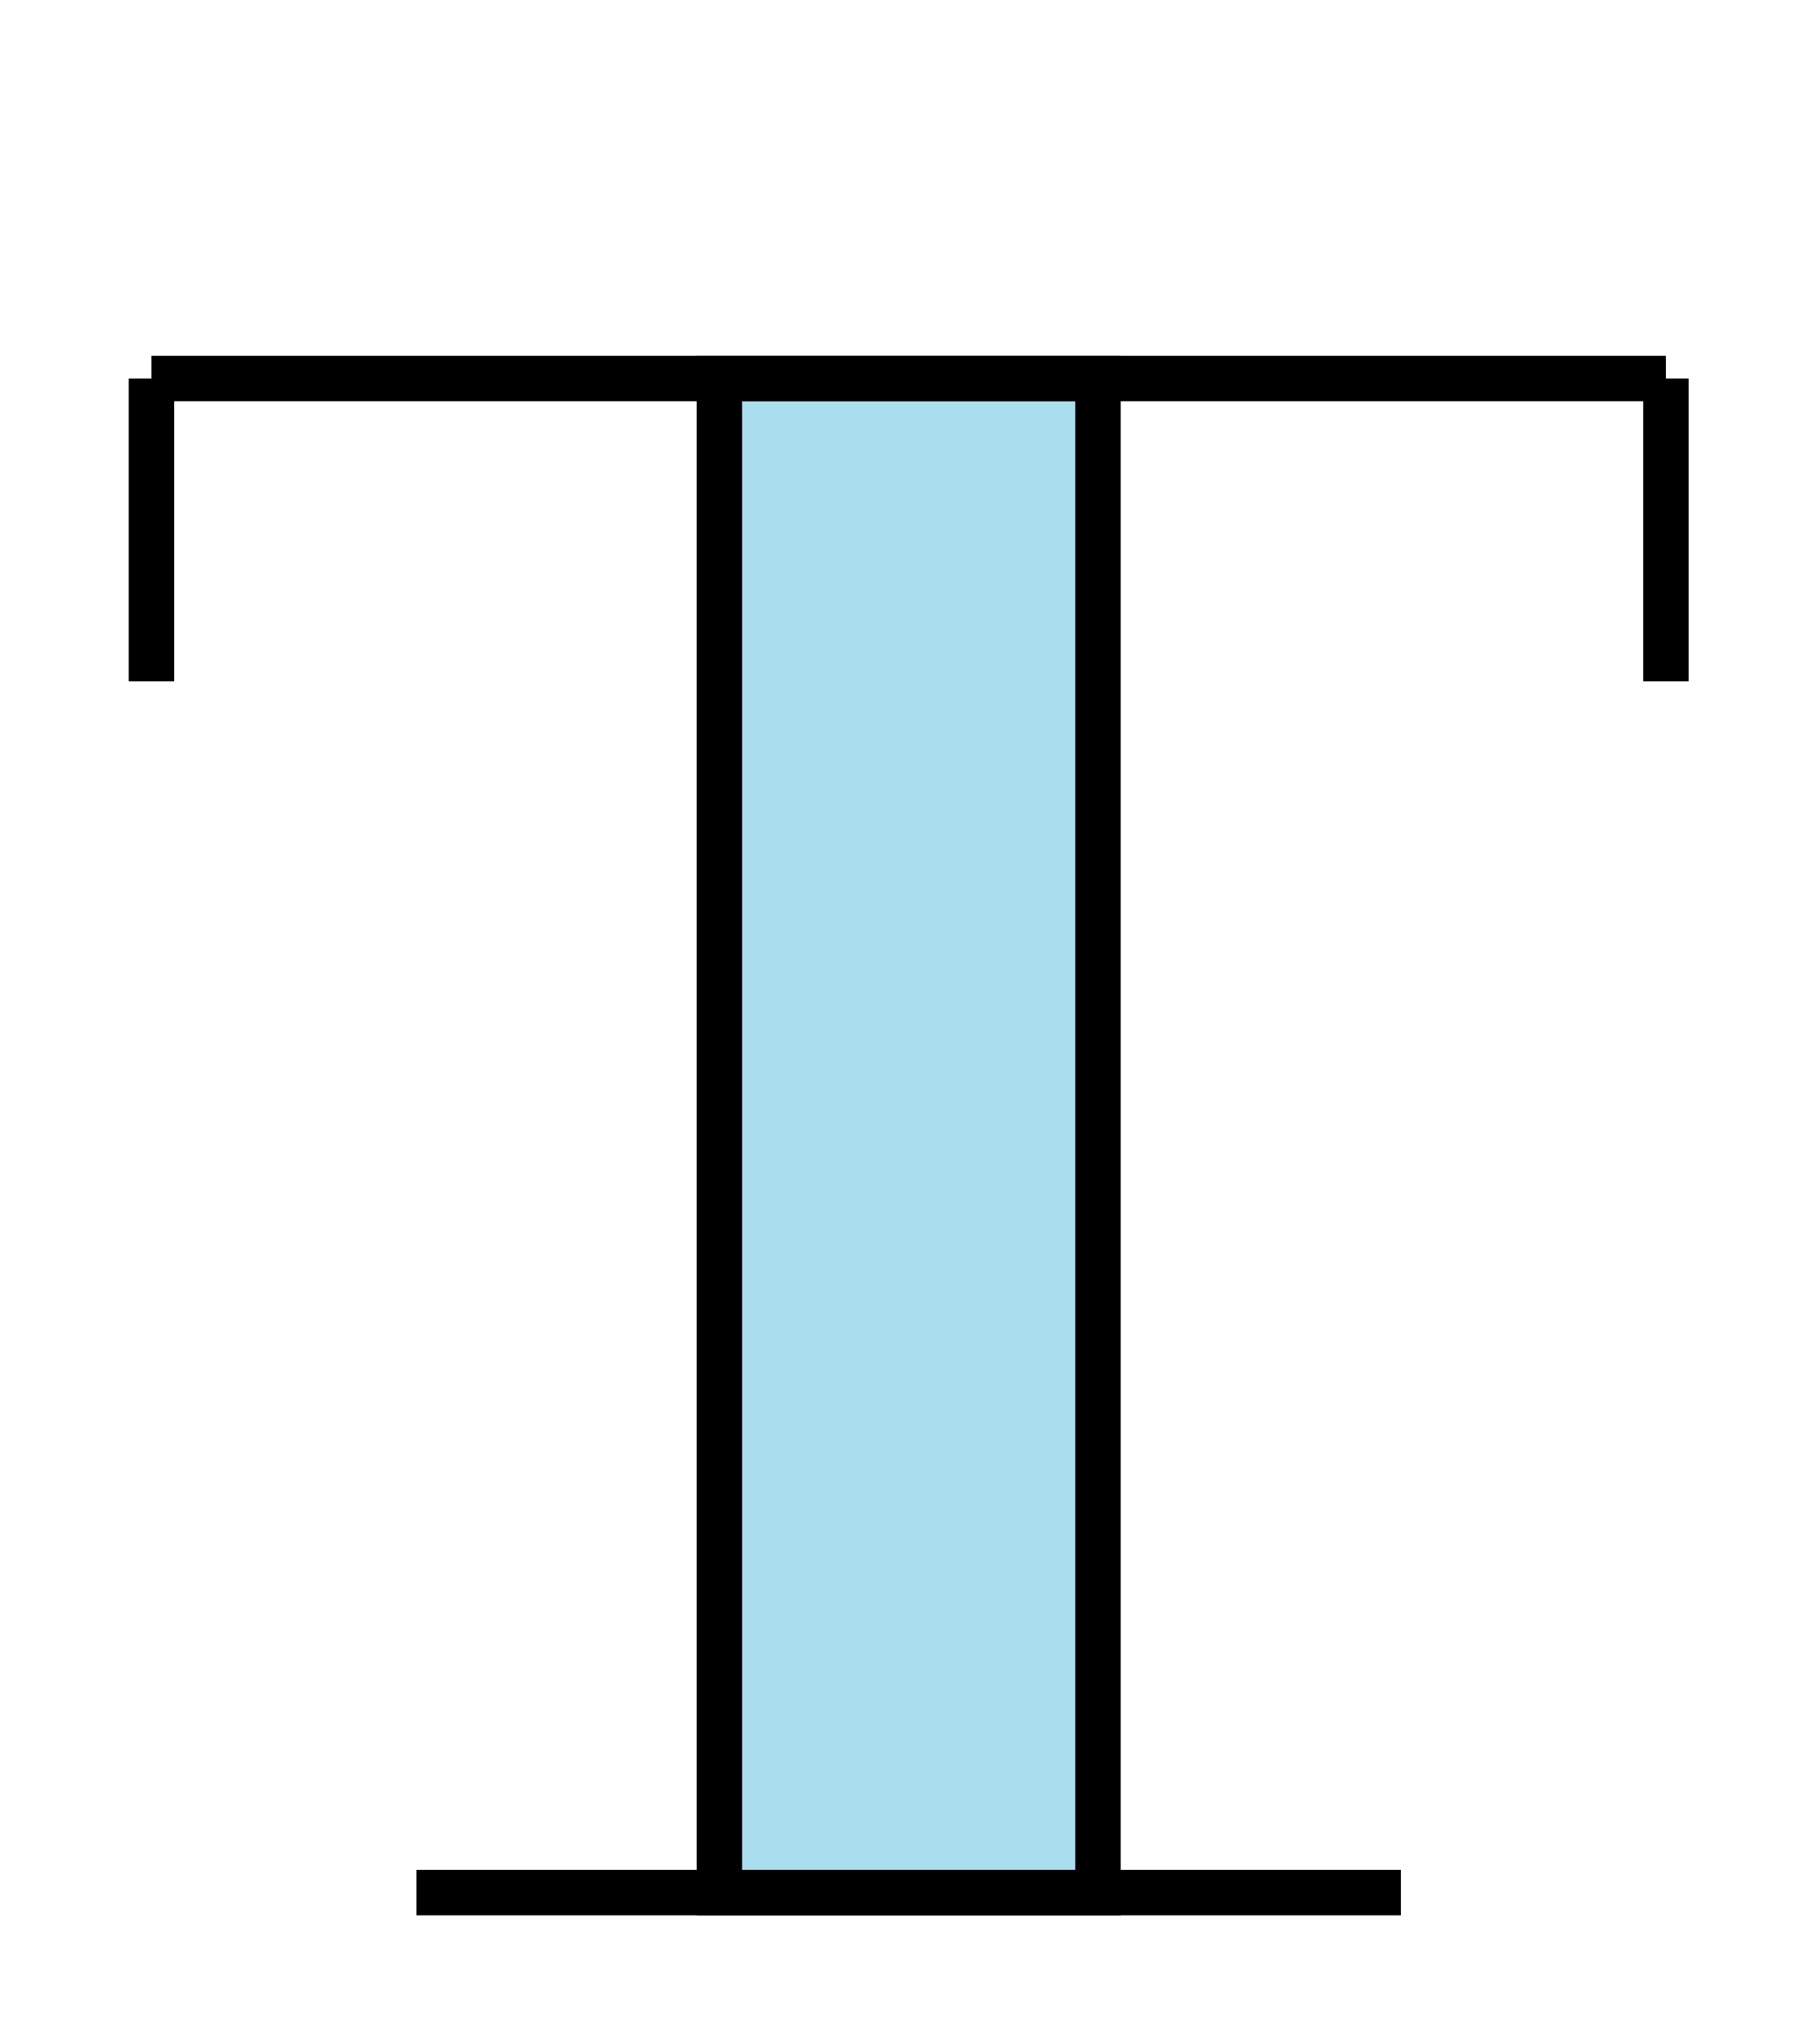
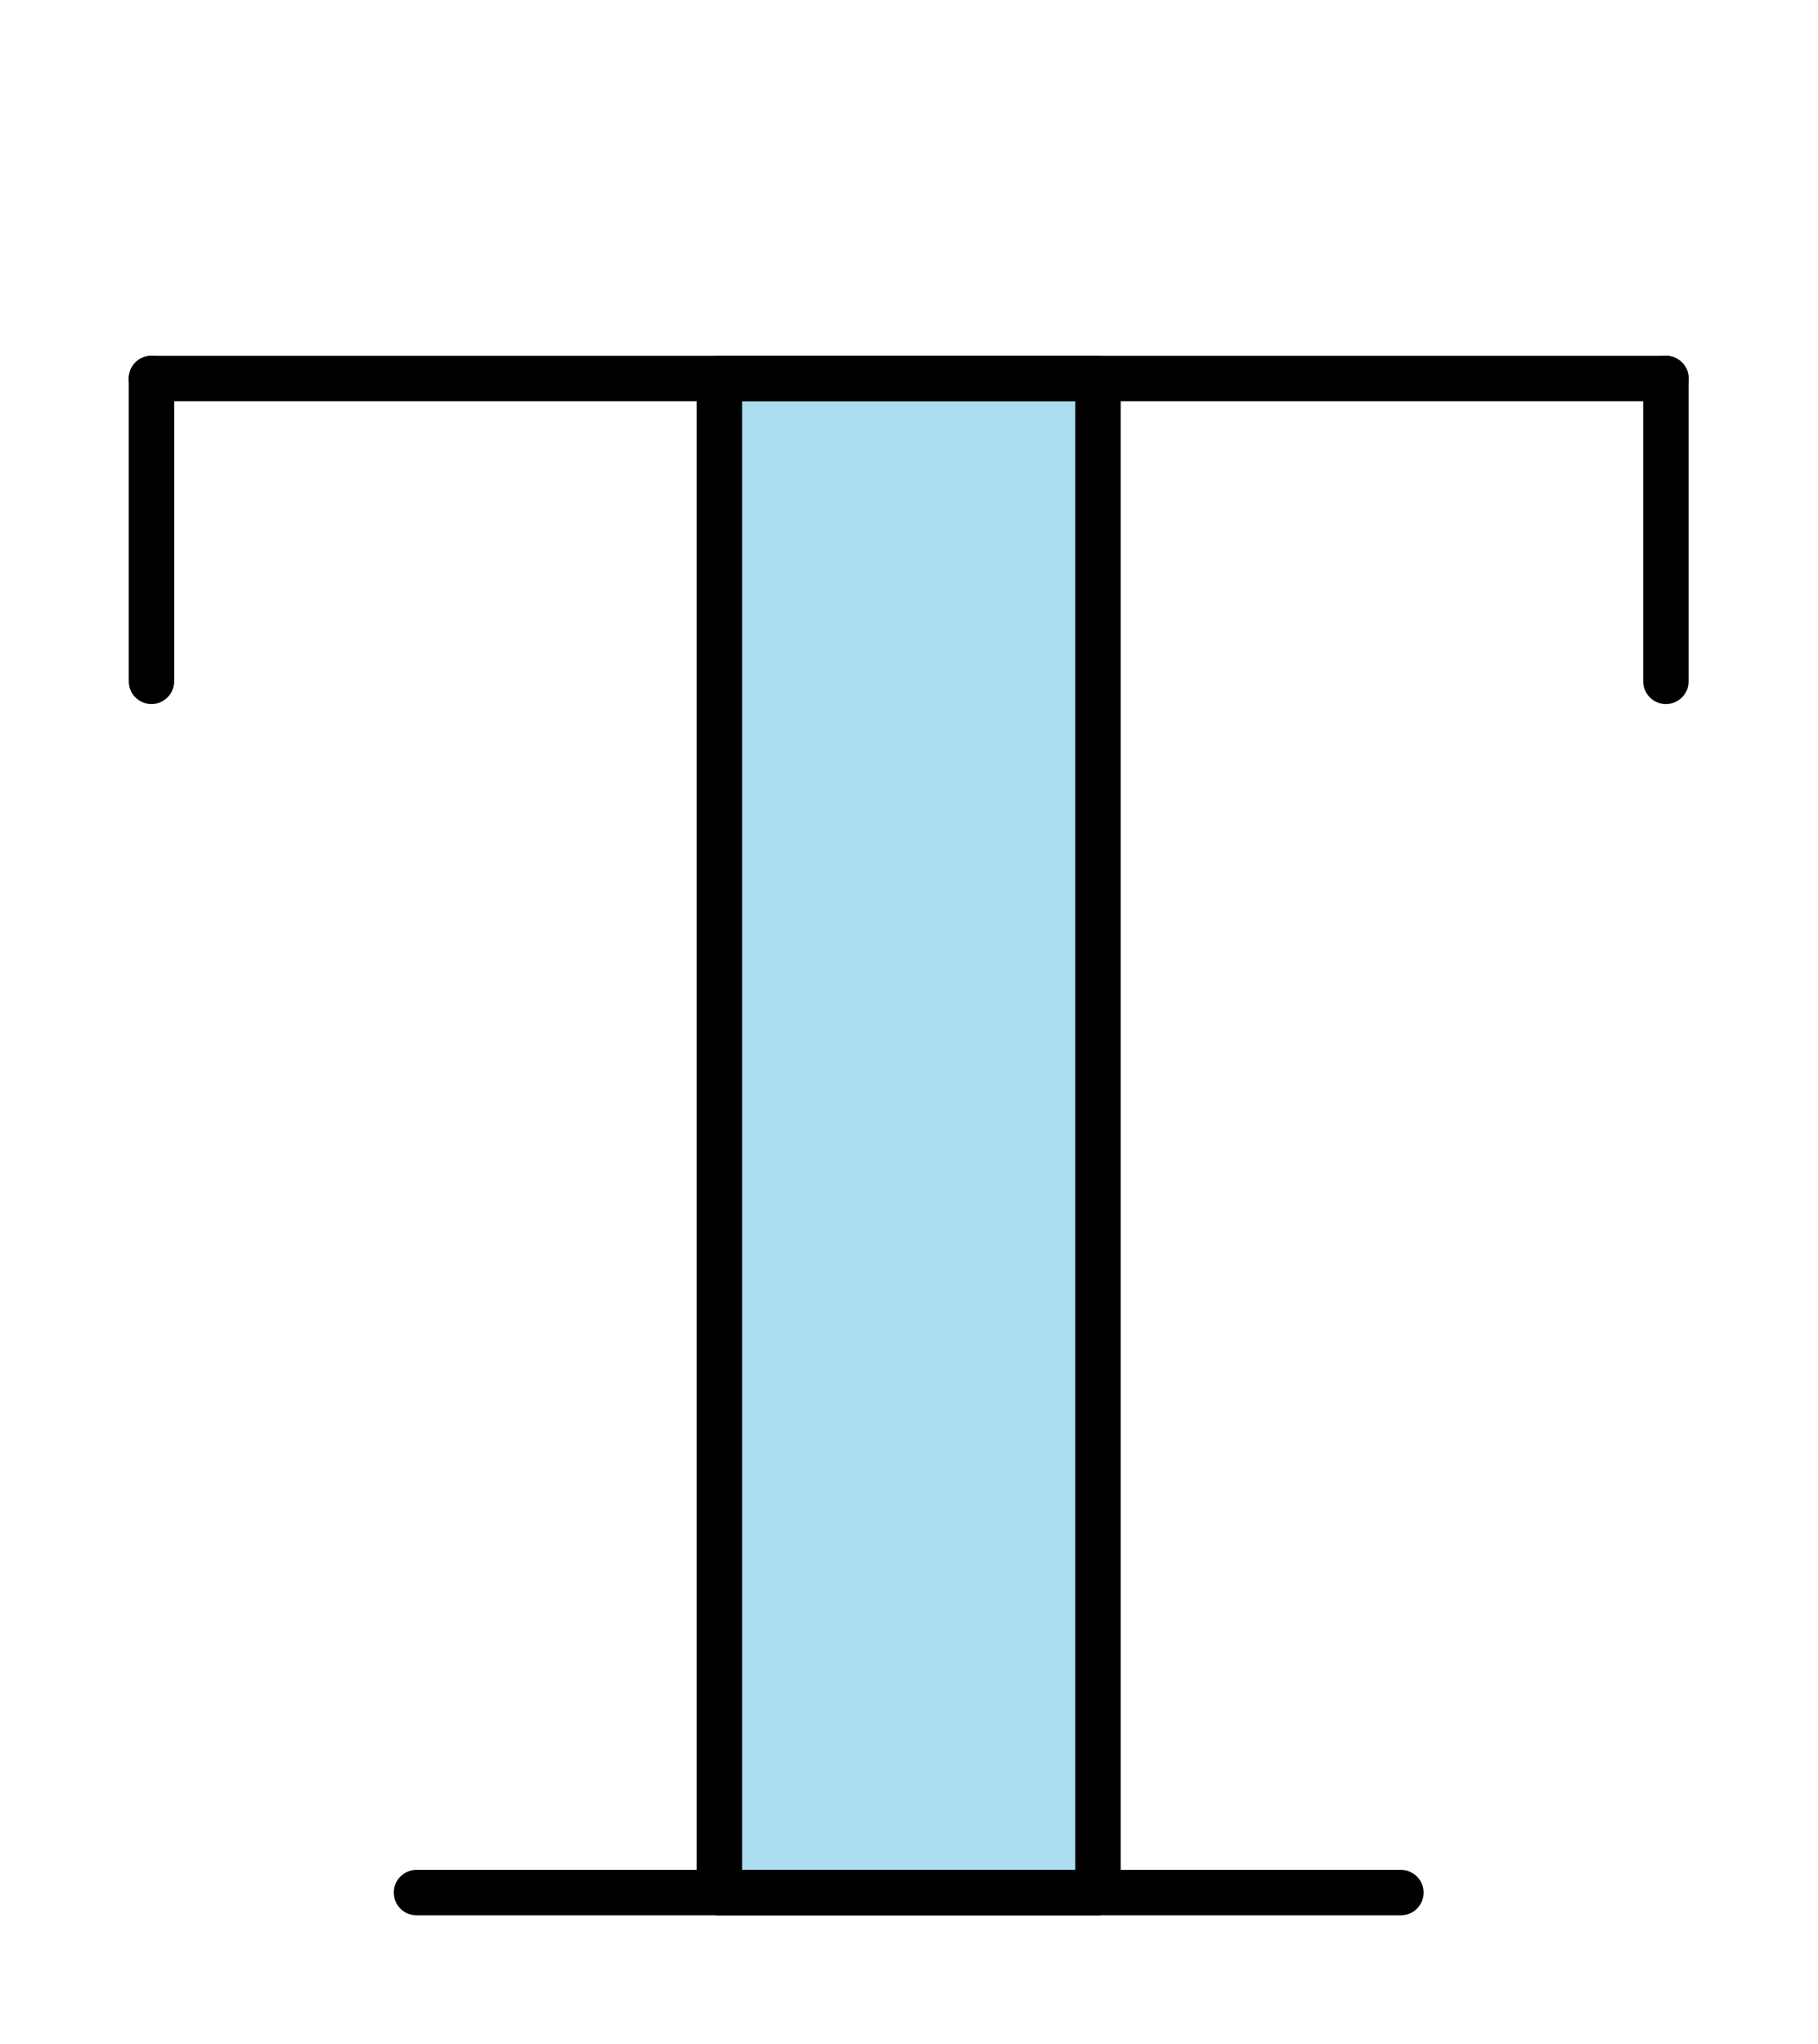
<svg xmlns="http://www.w3.org/2000/svg" width="240" height="270">
-   <style>* {fill: #ade; stroke: #000; stroke-width: 6px;} .vide {fill: none;}</style>
+   <style>* {fill: #ade; stroke: #000; stroke-width: 6px; stroke-linejoin: round;} .vide {fill: none;}</style>
  <g>
    <polygon points="95,50 145,50 145,250 95,250" />
    <polygon points="20,50 220,50" />
  </g>
  <g>
    <polygon points="55,250 185,250" />
    <polygon points="20,50 20,90" />
    <polygon points="220,50 220,90" />
  </g>
</svg>
